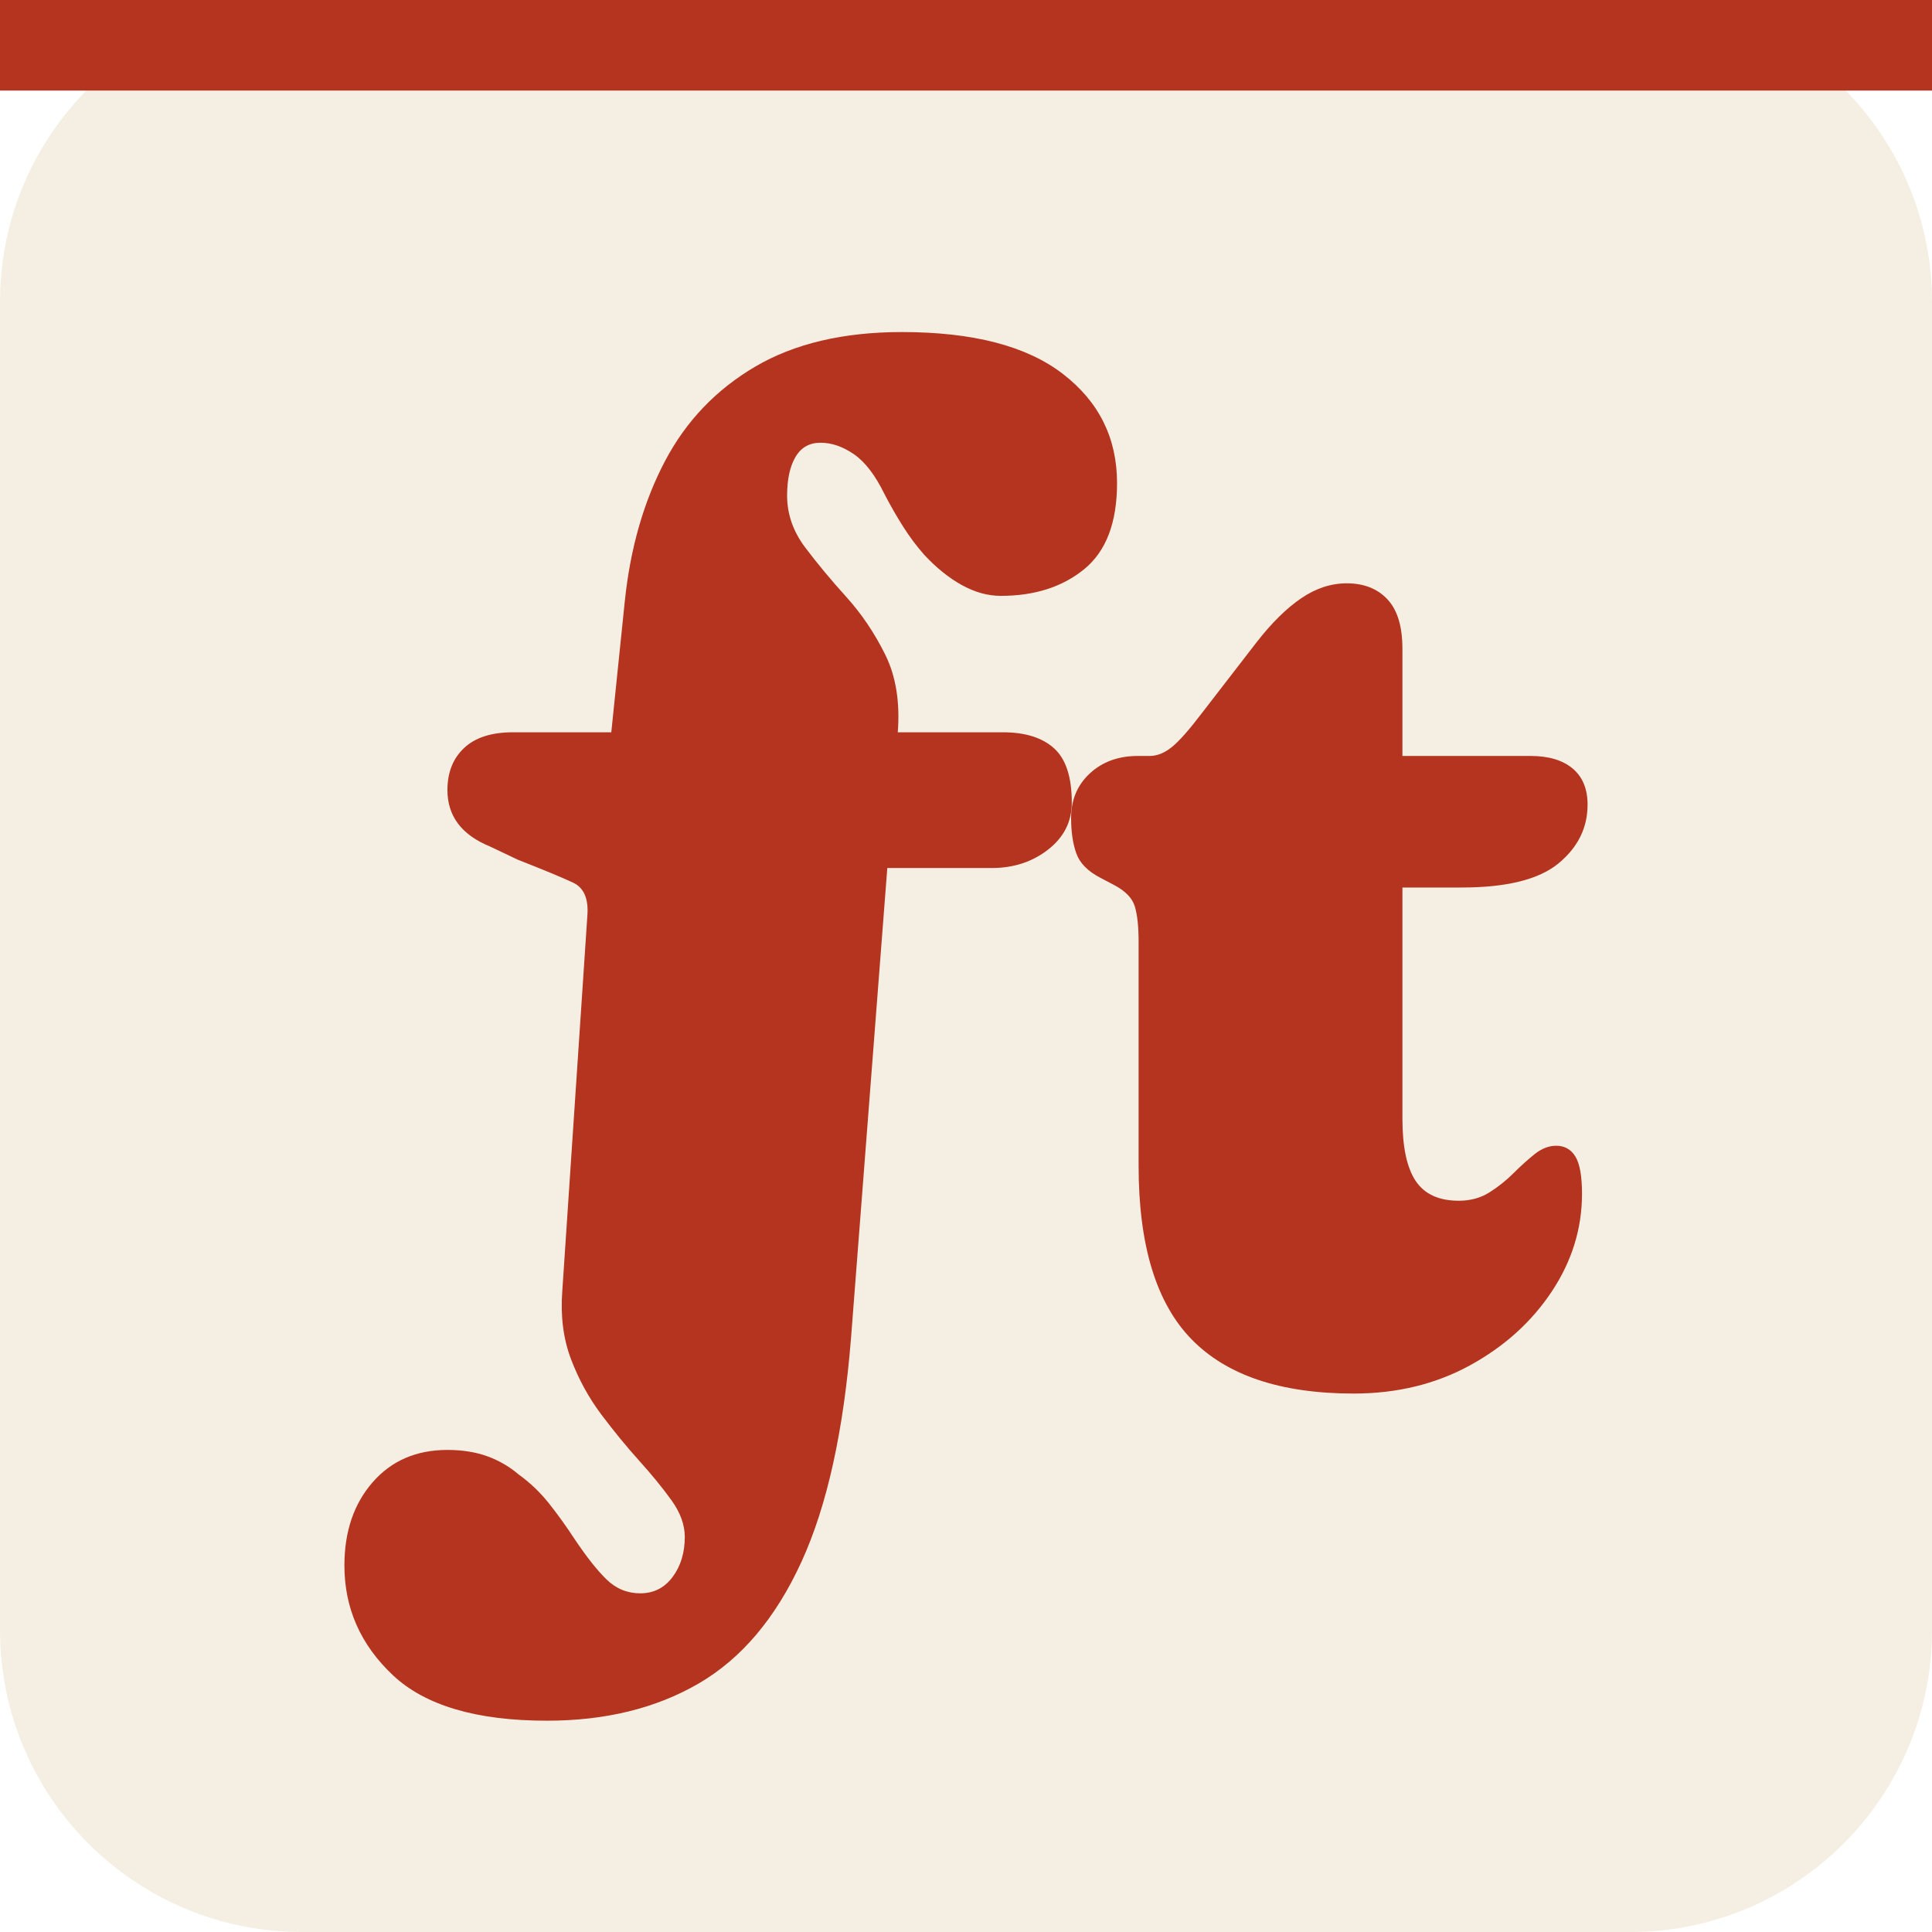
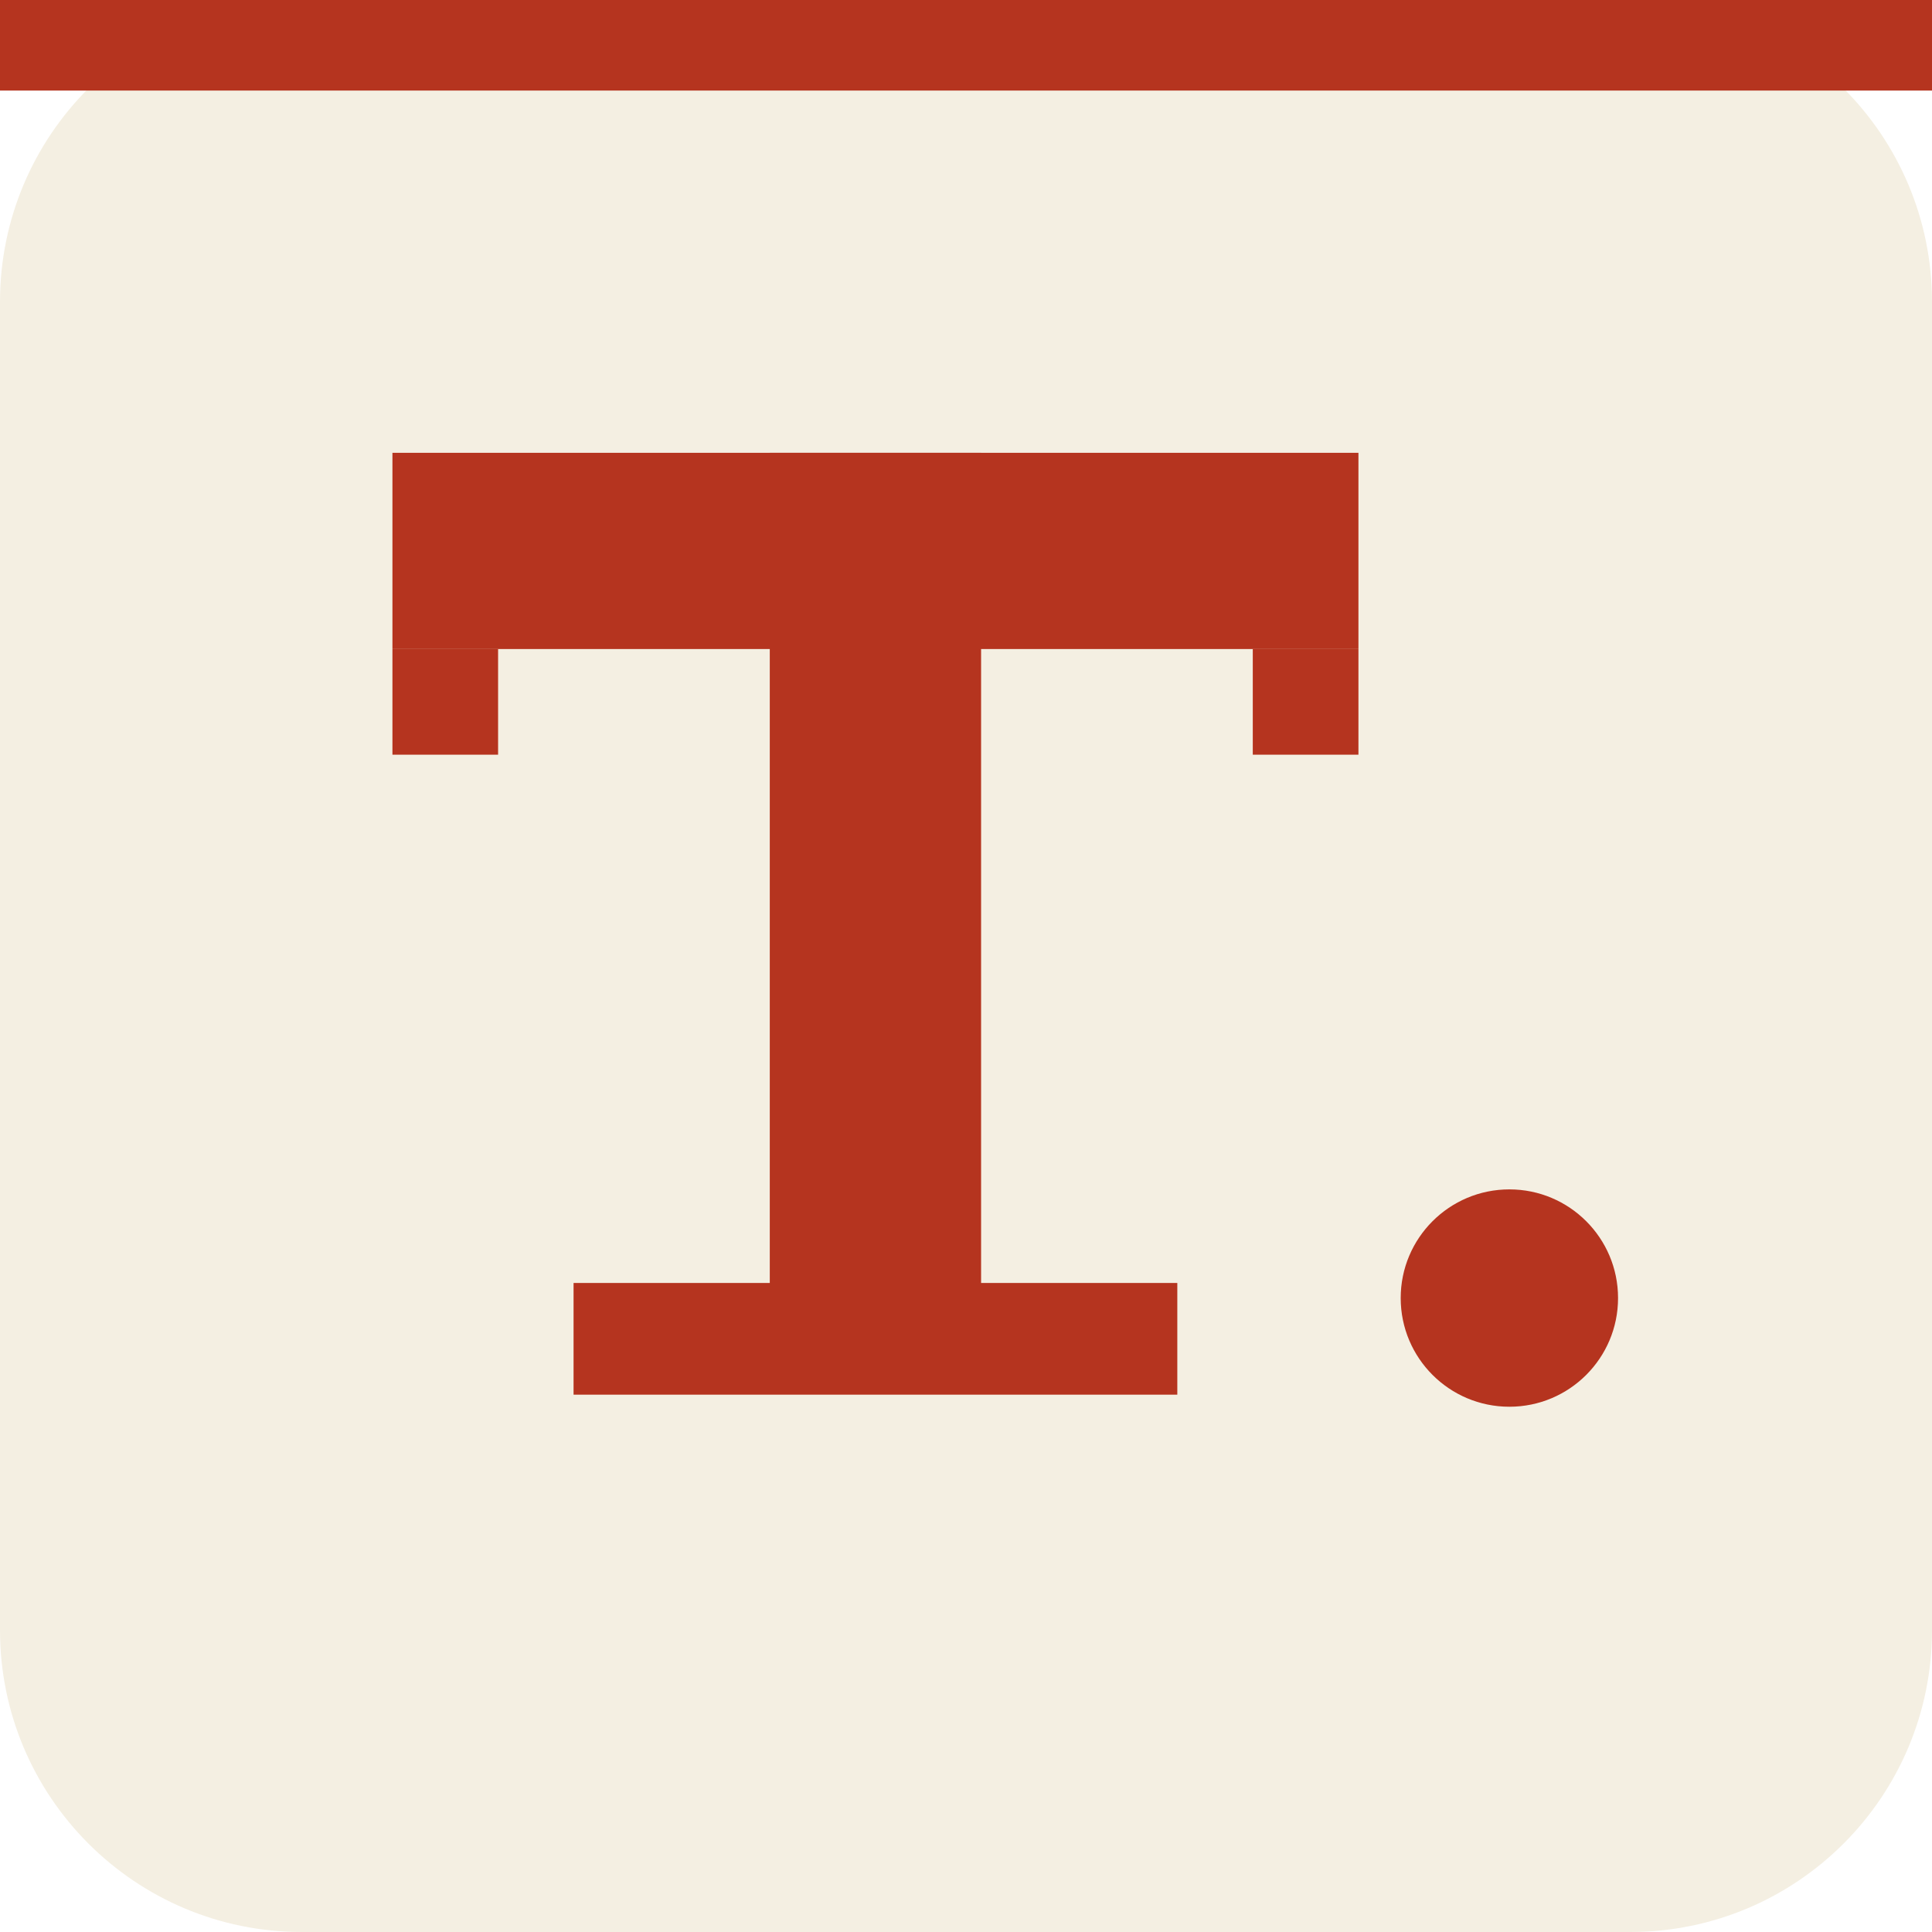
- <svg xmlns="http://www.w3.org/2000/svg" viewBox="0 0 64 64" role="img" aria-label="Frankfurt Theater">
+ <svg xmlns="http://www.w3.org/2000/svg" viewBox="0 0 64 64" role="img" aria-label="ins.theater">
  <rect width="64" height="64" rx="10" fill="#F4EFE2" />
  <rect x="0" y="0" width="64" height="3" fill="#B5341F" />
-   <path d="M711 930 644 62Q628 -141 572.5 -262.0Q517 -383 425.0 -436.5Q333 -490 207 -490Q55 -490 -14.5 -424.5Q-84 -359 -84 -267Q-84 -194 -43.5 -147.5Q-3 -101 64 -101Q96 -101 121.0 -110.0Q146 -119 166 -136Q191 -154 210.0 -178.0Q229 -202 246 -228Q272 -267 292.5 -287.0Q313 -307 341 -307Q370 -307 387.5 -283.5Q405 -260 405 -226Q405 -200 386.0 -173.5Q367 -147 339.5 -116.5Q312 -86 285.0 -50.0Q258 -14 241.5 29.5Q225 73 229 127L265 666Q268 703 244.5 714.0Q221 725 165 747L125 766Q64 791 64 847Q64 885 88.0 907.5Q112 930 158 930H324L292 858L319 1120Q331 1233 376.5 1319.5Q422 1406 506.5 1455.5Q591 1505 717 1505Q870 1505 948.0 1445.0Q1026 1385 1026 1288Q1026 1203 979.0 1164.5Q932 1126 859 1126Q831 1126 803.0 1141.5Q775 1157 749 1185Q733 1203 719.0 1225.0Q705 1247 692 1272Q672 1313 648.0 1329.5Q624 1346 600 1346Q576 1346 564.0 1325.5Q552 1305 552 1270Q552 1230 578.0 1195.5Q604 1161 637.0 1124.5Q670 1088 693.0 1041.5Q716 995 711 930ZM632 735 646 930H862Q910 930 935.5 907.0Q961 884 961 829Q961 788 927.0 761.5Q893 735 846 735Z" transform="translate(13.346 45.702) scale(0.023058 -0.023058)" fill="#B5341F" />
-   <path d="M51 711 32 721Q5 735 -2.5 756.0Q-10 777 -10 807Q-10 846 17.0 871.0Q44 896 86 896H103Q119 896 135.0 909.0Q151 922 179 959L257 1060Q289 1101 320.5 1122.5Q352 1144 386 1144Q423 1144 444.5 1121.0Q466 1098 466 1050V375Q466 314 485.0 285.5Q504 257 547 257Q572 257 591.0 269.0Q610 281 625.5 296.5Q641 312 656.0 324.0Q671 336 687 336Q705 336 714.5 320.5Q724 305 724 267Q724 192 680.5 126.5Q637 61 563.0 20.5Q489 -20 396 -20Q239 -20 163.0 58.0Q87 136 87 307V629Q87 662 81.5 680.0Q76 698 51 711ZM339 707V896H650Q689 896 710.5 878.0Q732 860 732 826Q732 776 690.0 741.5Q648 707 551 707Z" transform="translate(35.712 45.702) scale(0.023058 -0.023058)" fill="#B5341F" />
+   <g fill="#B5341F">
+     <rect x="13" y="15" width="32" height="6.5" />
+     <rect x="13" y="21.5" width="3.5" height="3.5" />
+     <rect x="41.5" y="21.5" width="3.5" height="3.5" />
+     <rect x="25.5" y="15" width="7" height="31" />
+     <rect x="19" y="42.5" width="20" height="3.7" />
+     <circle cx="50" cy="43" r="3.6" />
+   </g>
</svg>
